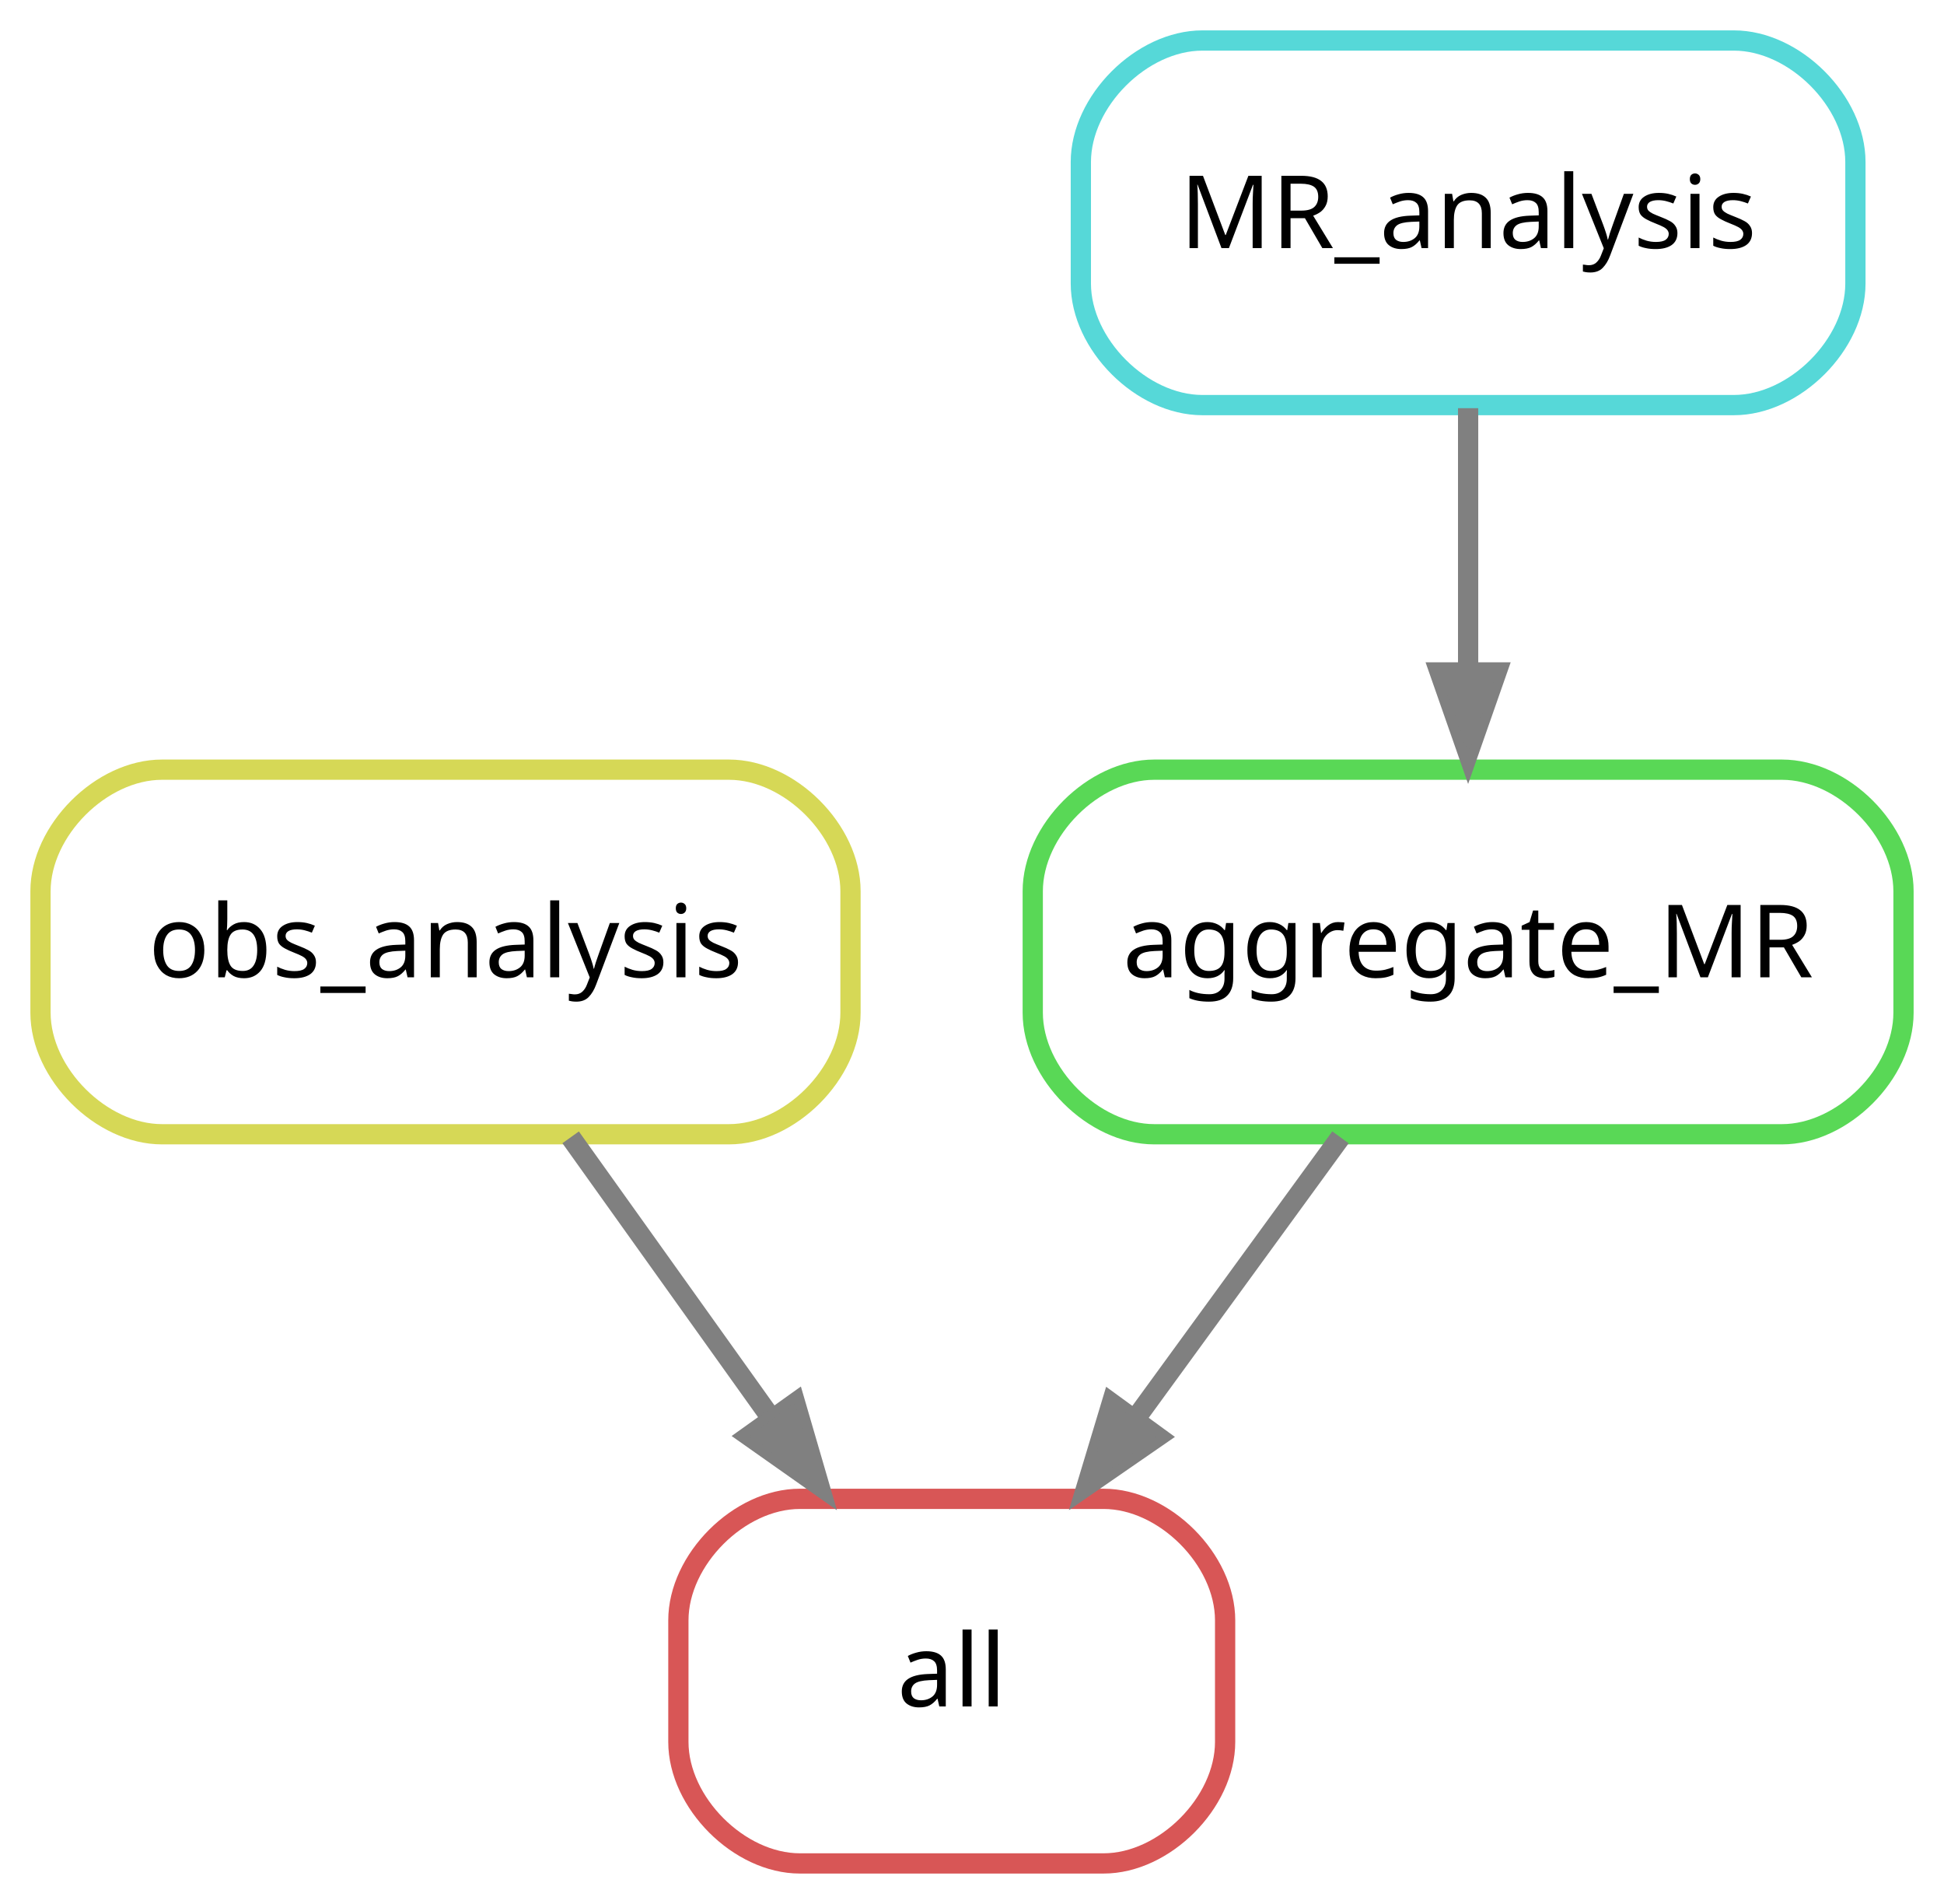
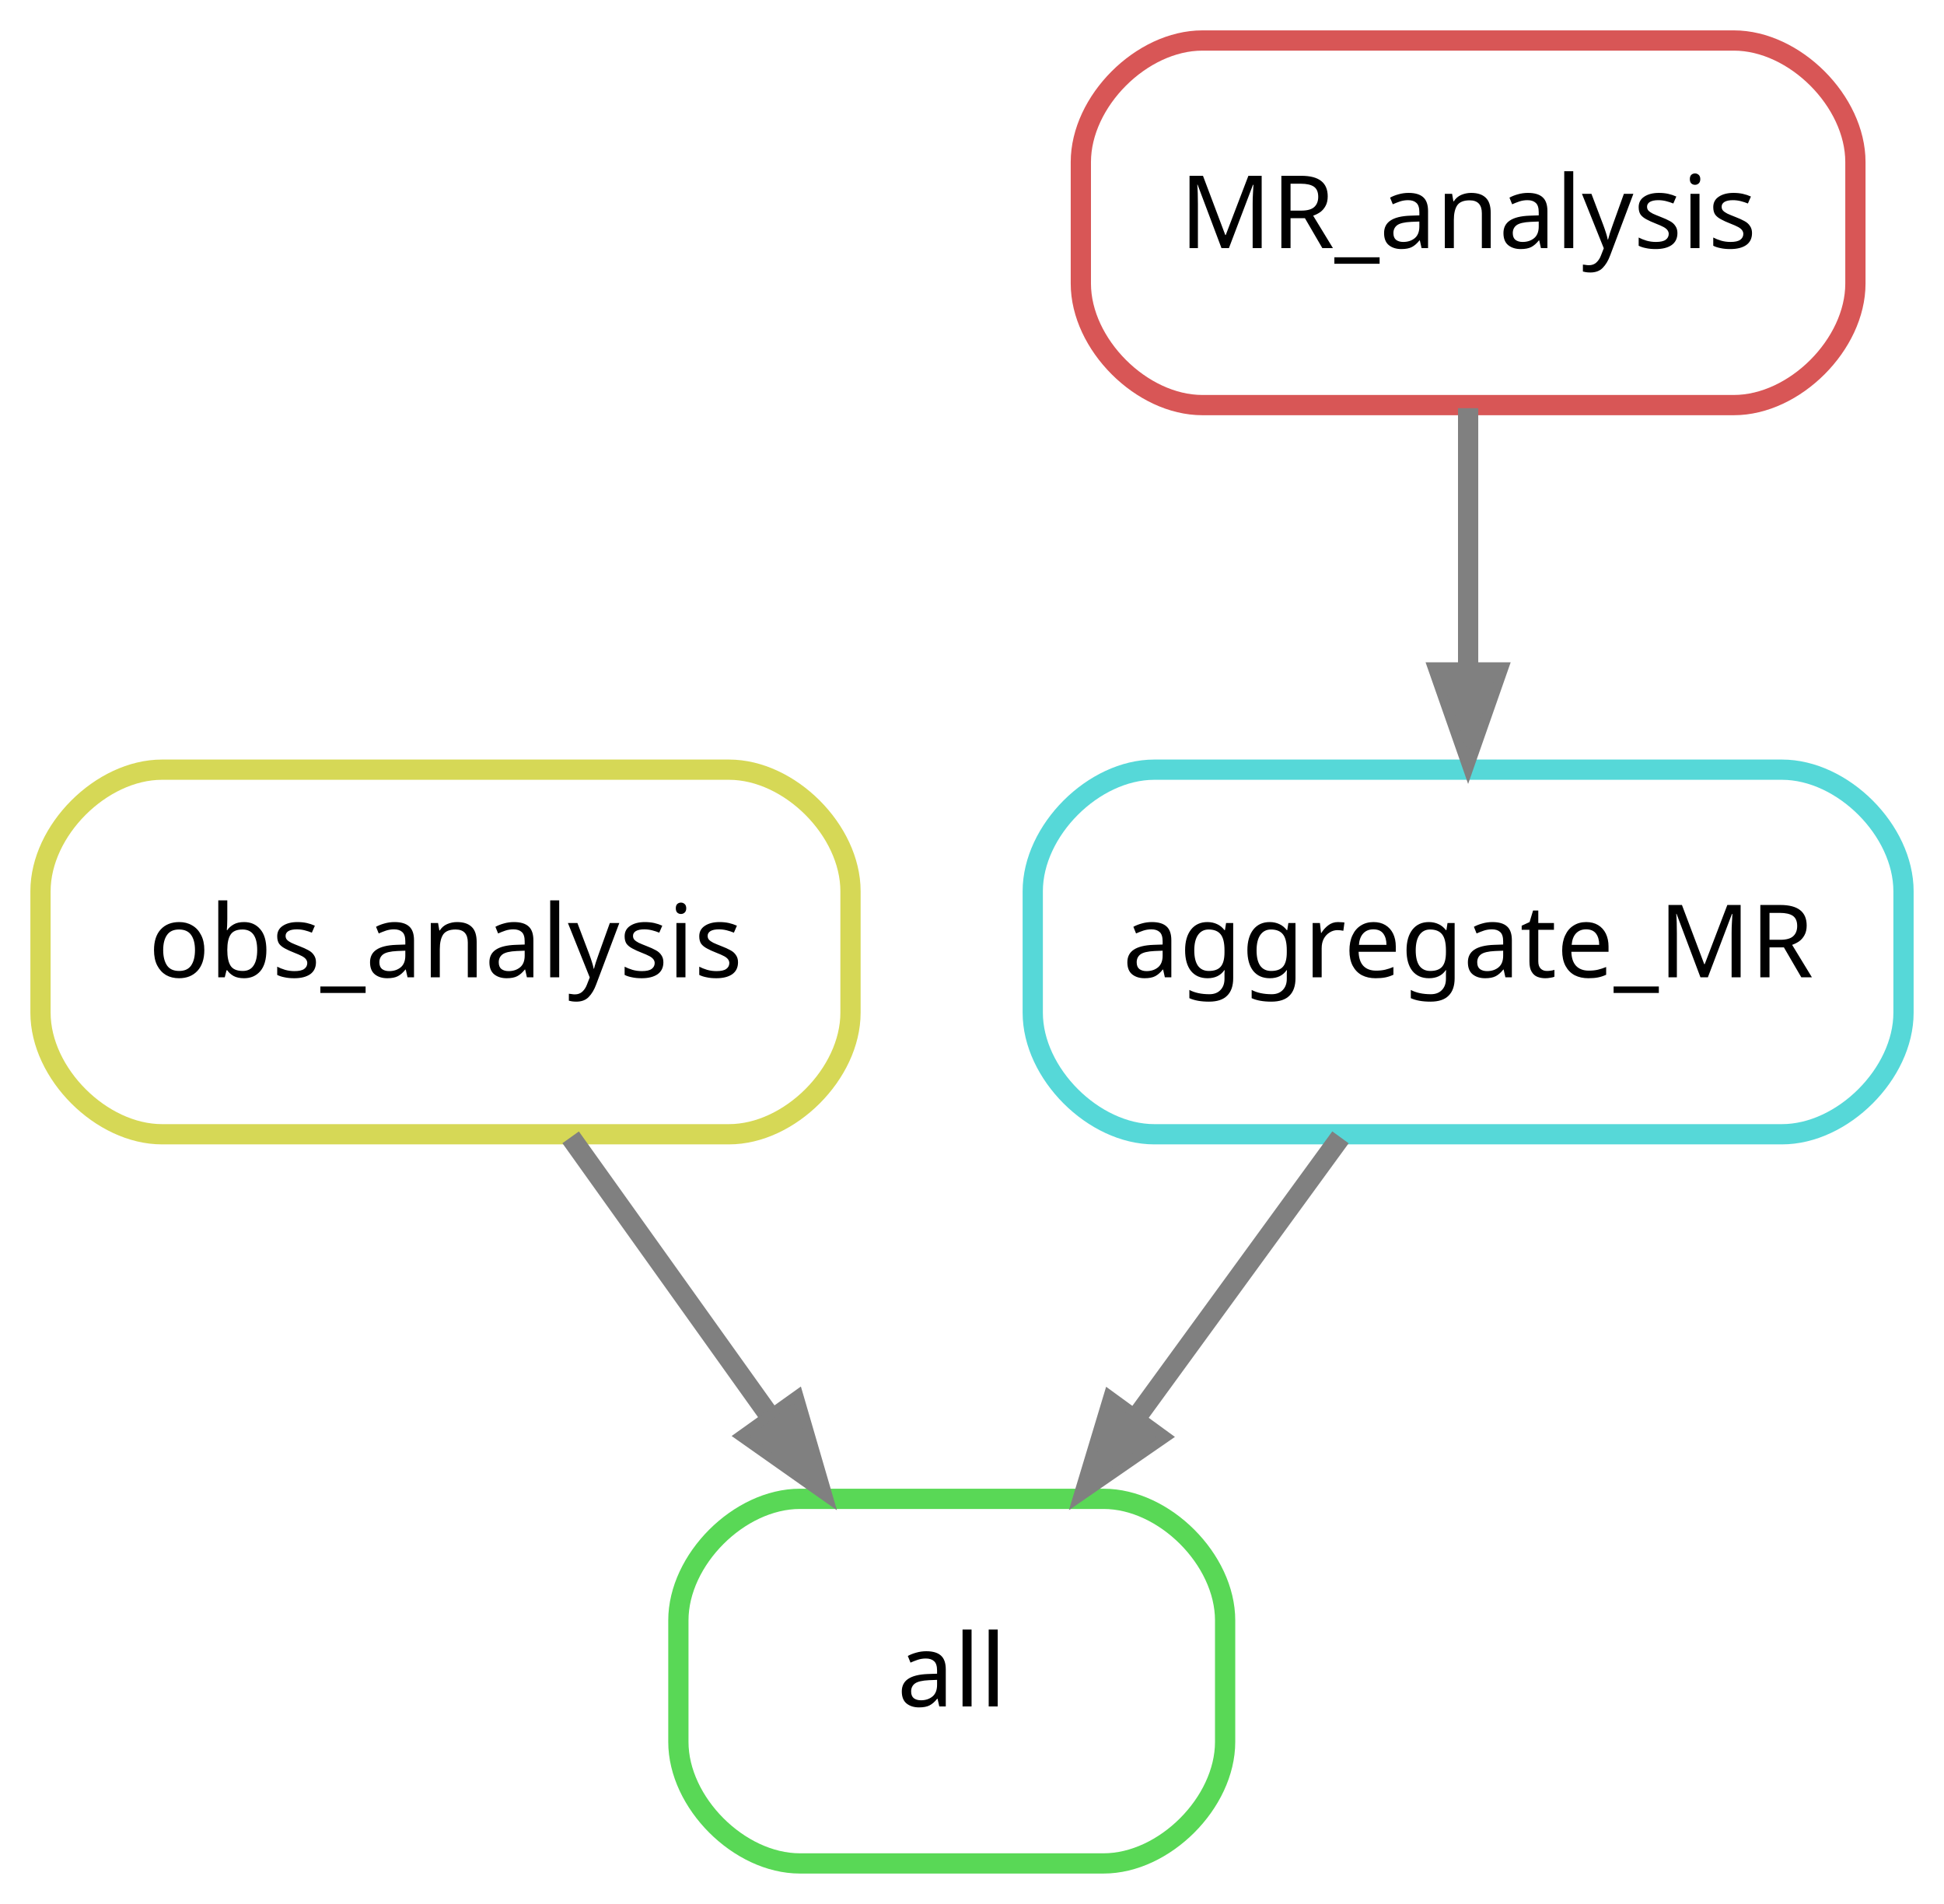
<svg xmlns="http://www.w3.org/2000/svg" width="192pt" height="188pt" viewBox="0.00 0.00 192.00 188.00">
  <g id="graph0" class="graph" transform="scale(1 1) rotate(0) translate(4 184)">
    <polygon fill="white" stroke="white" points="-4,5 -4,-184 189,-184 189,5 -4,5" />
    <g id="node1" class="node">
-       <path fill="none" stroke="#d85656" stroke-width="2" d="M105,-36C105,-36 75,-36 75,-36 69,-36 63,-30 63,-24 63,-24 63,-12 63,-12 63,-6 69,-0 75,-0 75,-0 105,-0 105,-0 111,-0 117,-6 117,-12 117,-12 117,-24 117,-24 117,-30 111,-36 105,-36" />
+       <path fill="none" stroke="#59d856" stroke-width="2" d="M105,-36C105,-36 75,-36 75,-36 69,-36 63,-30 63,-24 63,-24 63,-12 63,-12 63,-6 69,-0 75,-0 75,-0 105,-0 105,-0 111,-0 117,-6 117,-12 117,-12 117,-24 117,-24 117,-30 111,-36 105,-36" />
      <text text-anchor="middle" x="90" y="-15.5" font-family="sans" font-size="10.00">all</text>
    </g>
    <g id="node2" class="node">
      <path fill="none" stroke="#d6d856" stroke-width="2" d="M68,-108C68,-108 12,-108 12,-108 6,-108 0,-102 0,-96 0,-96 0,-84 0,-84 0,-78 6,-72 12,-72 12,-72 68,-72 68,-72 74,-72 80,-78 80,-84 80,-84 80,-96 80,-96 80,-102 74,-108 68,-108" />
      <text text-anchor="middle" x="40" y="-87.5" font-family="sans" font-size="10.00">obs_analysis</text>
    </g>
    <g id="edge1" class="edge">
      <path fill="none" stroke="grey" stroke-width="2" d="M52.36,-71.697C58.233,-63.474 65.369,-53.483 71.842,-44.421" />
      <polygon fill="grey" stroke="grey" points="74.818,-46.276 77.783,-36.104 69.122,-42.207 74.818,-46.276" />
    </g>
    <g id="node3" class="node">
-       <path fill="none" stroke="#59d856" stroke-width="2" d="M172,-108C172,-108 110,-108 110,-108 104,-108 98,-102 98,-96 98,-96 98,-84 98,-84 98,-78 104,-72 110,-72 110,-72 172,-72 172,-72 178,-72 184,-78 184,-84 184,-84 184,-96 184,-96 184,-102 178,-108 172,-108" />
+       <path fill="none" stroke="#56d8d8" stroke-width="2" d="M172,-108C172,-108 110,-108 110,-108 104,-108 98,-102 98,-96 98,-96 98,-84 98,-84 98,-78 104,-72 110,-72 110,-72 172,-72 172,-72 178,-72 184,-78 184,-84 184,-84 184,-96 184,-96 184,-102 178,-108 172,-108" />
      <text text-anchor="middle" x="141" y="-87.5" font-family="sans" font-size="10.00">aggregate_MR</text>
    </g>
    <g id="edge2" class="edge">
      <path fill="none" stroke="grey" stroke-width="2" d="M128.393,-71.697C122.403,-63.474 115.124,-53.483 108.521,-44.421" />
      <polygon fill="grey" stroke="grey" points="111.179,-42.126 102.462,-36.104 105.522,-46.248 111.179,-42.126" />
    </g>
    <g id="node4" class="node">
-       <path fill="none" stroke="#56d8d8" stroke-width="2" d="M167.25,-180C167.25,-180 114.75,-180 114.75,-180 108.75,-180 102.75,-174 102.75,-168 102.75,-168 102.75,-156 102.75,-156 102.75,-150 108.75,-144 114.75,-144 114.75,-144 167.25,-144 167.25,-144 173.25,-144 179.25,-150 179.25,-156 179.25,-156 179.25,-168 179.25,-168 179.25,-174 173.25,-180 167.25,-180" />
+       <path fill="none" stroke="#d85656" stroke-width="2" d="M167.25,-180C167.25,-180 114.75,-180 114.75,-180 108.75,-180 102.75,-174 102.75,-168 102.75,-168 102.75,-156 102.75,-156 102.75,-150 108.75,-144 114.75,-144 114.75,-144 167.25,-144 167.25,-144 173.25,-144 179.25,-150 179.25,-156 179.25,-156 179.25,-168 179.25,-168 179.25,-174 173.25,-180 167.25,-180" />
      <text text-anchor="middle" x="141" y="-159.5" font-family="sans" font-size="10.00">MR_analysis</text>
    </g>
    <g id="edge3" class="edge">
      <path fill="none" stroke="grey" stroke-width="2" d="M141,-143.697C141,-135.983 141,-126.712 141,-118.112" />
      <polygon fill="grey" stroke="grey" points="144.5,-118.104 141,-108.104 137.5,-118.104 144.5,-118.104" />
    </g>
  </g>
</svg>
